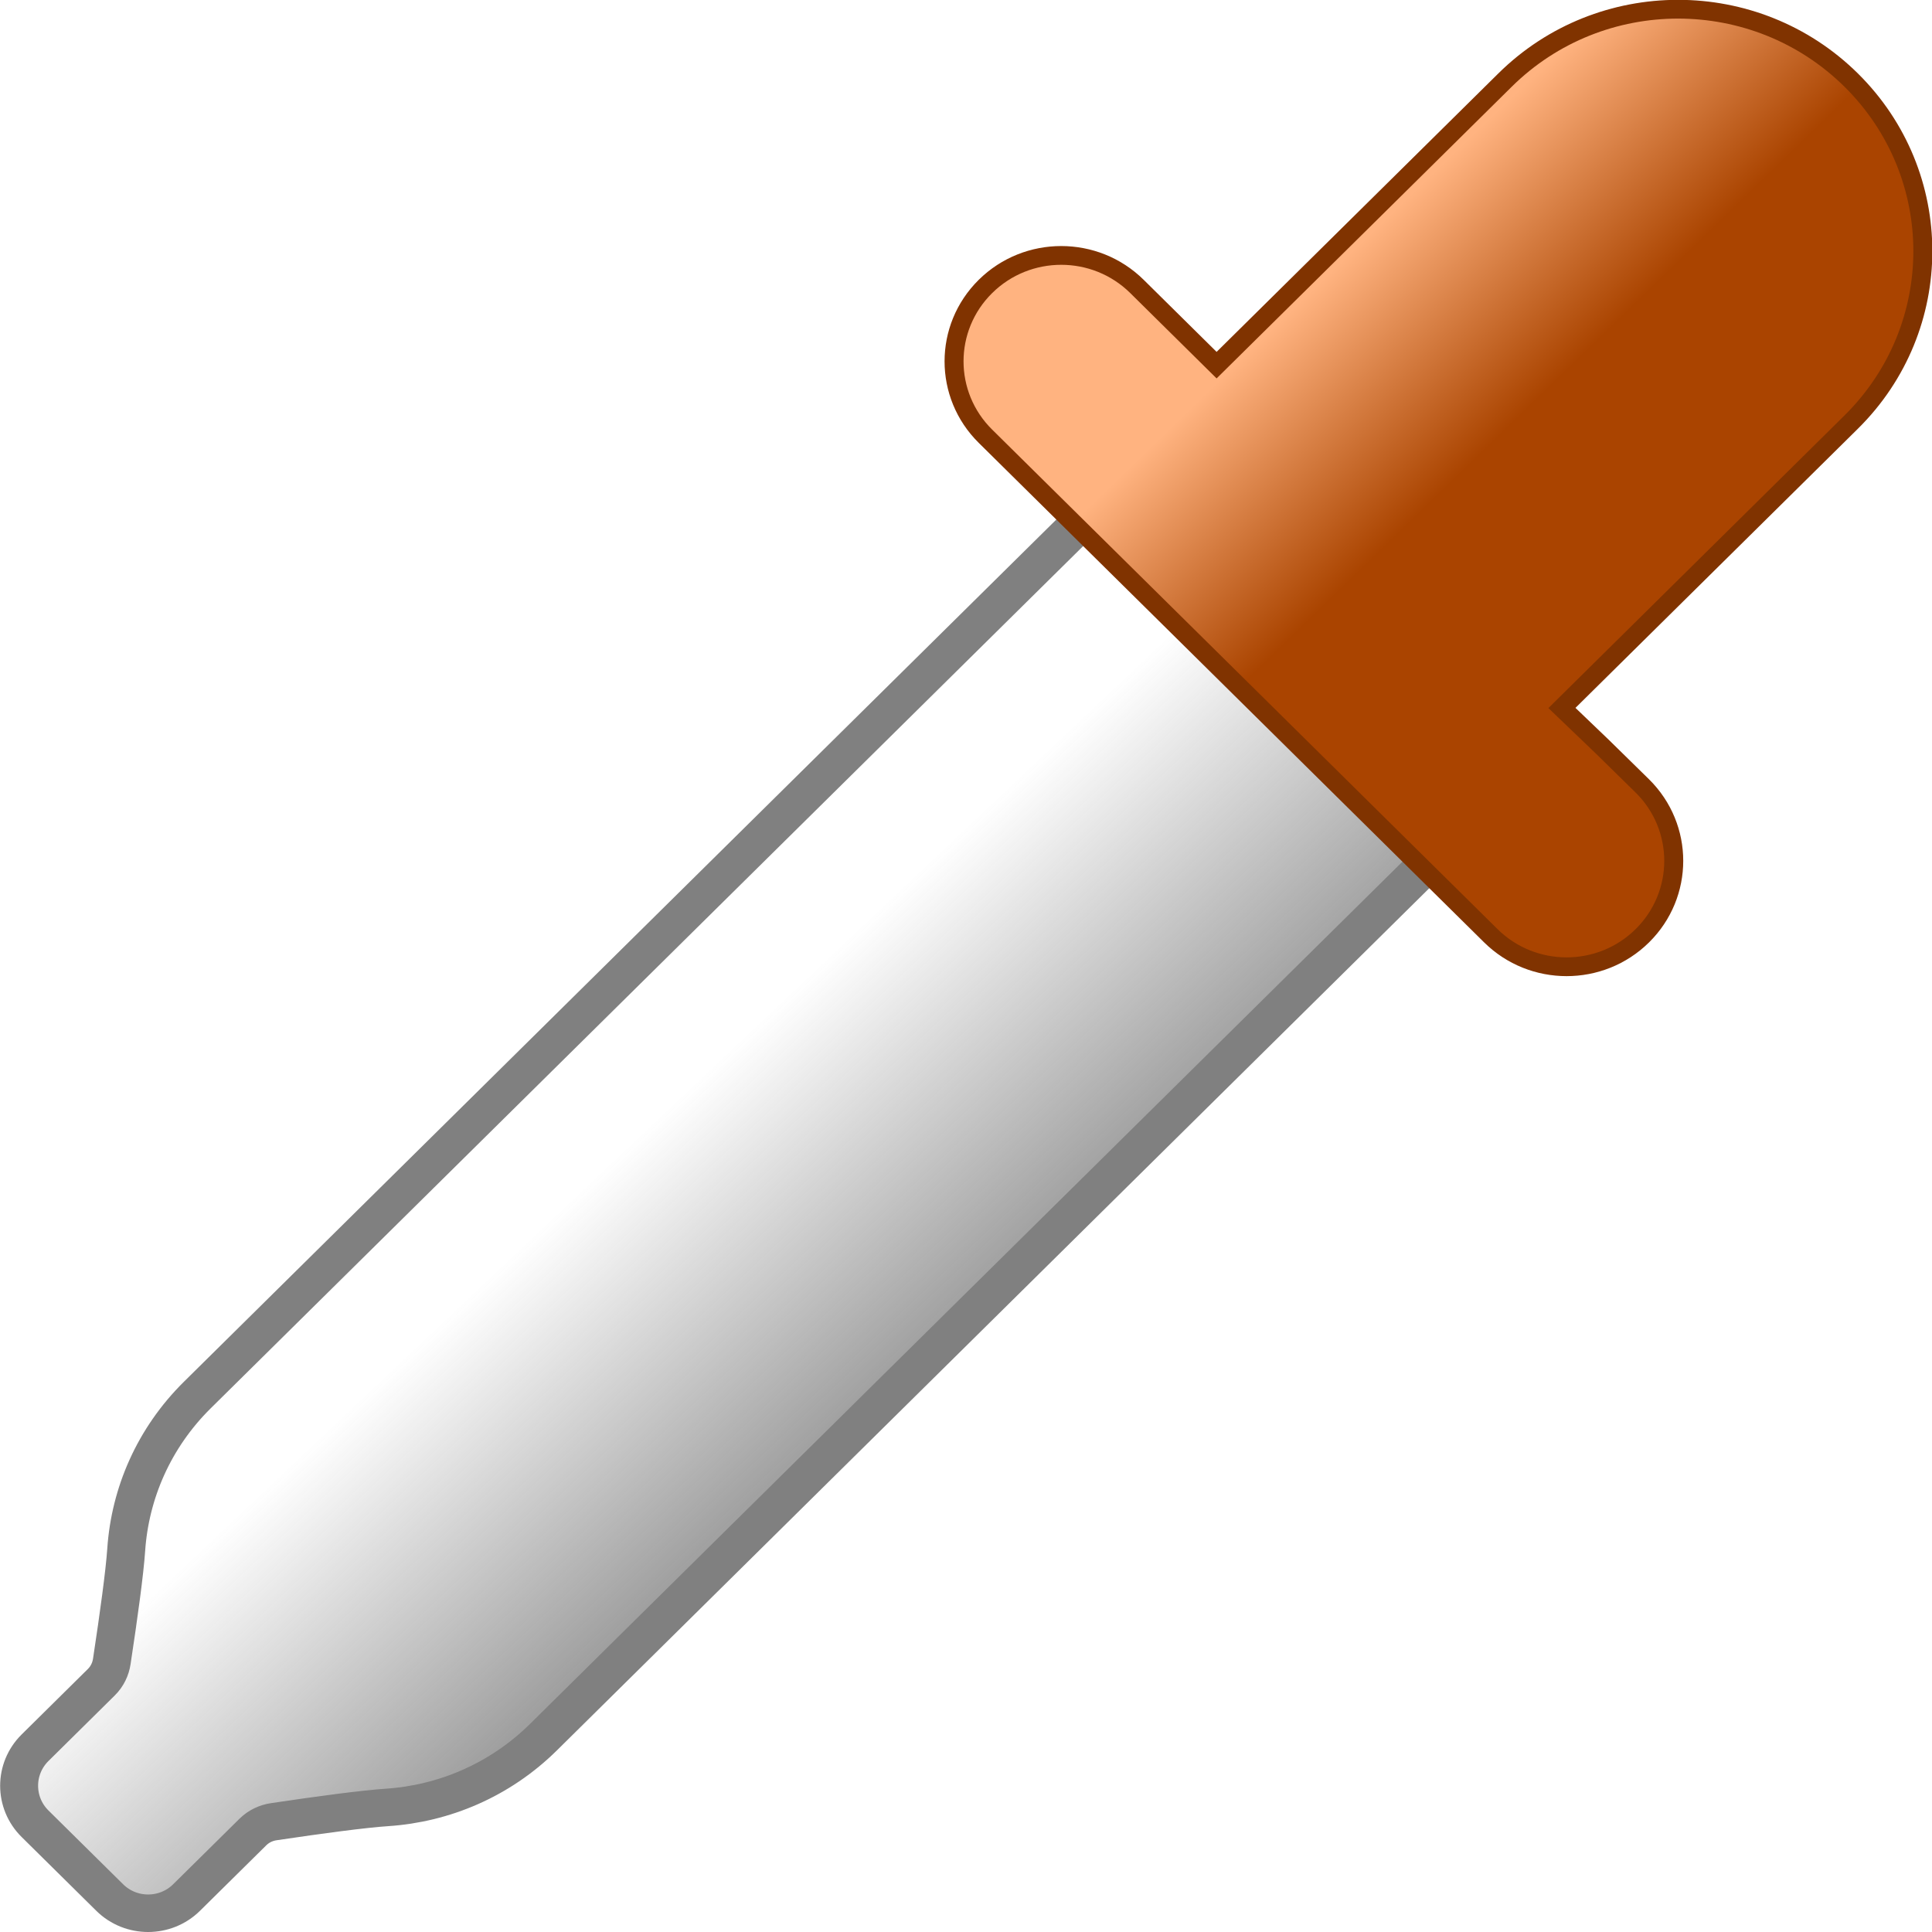
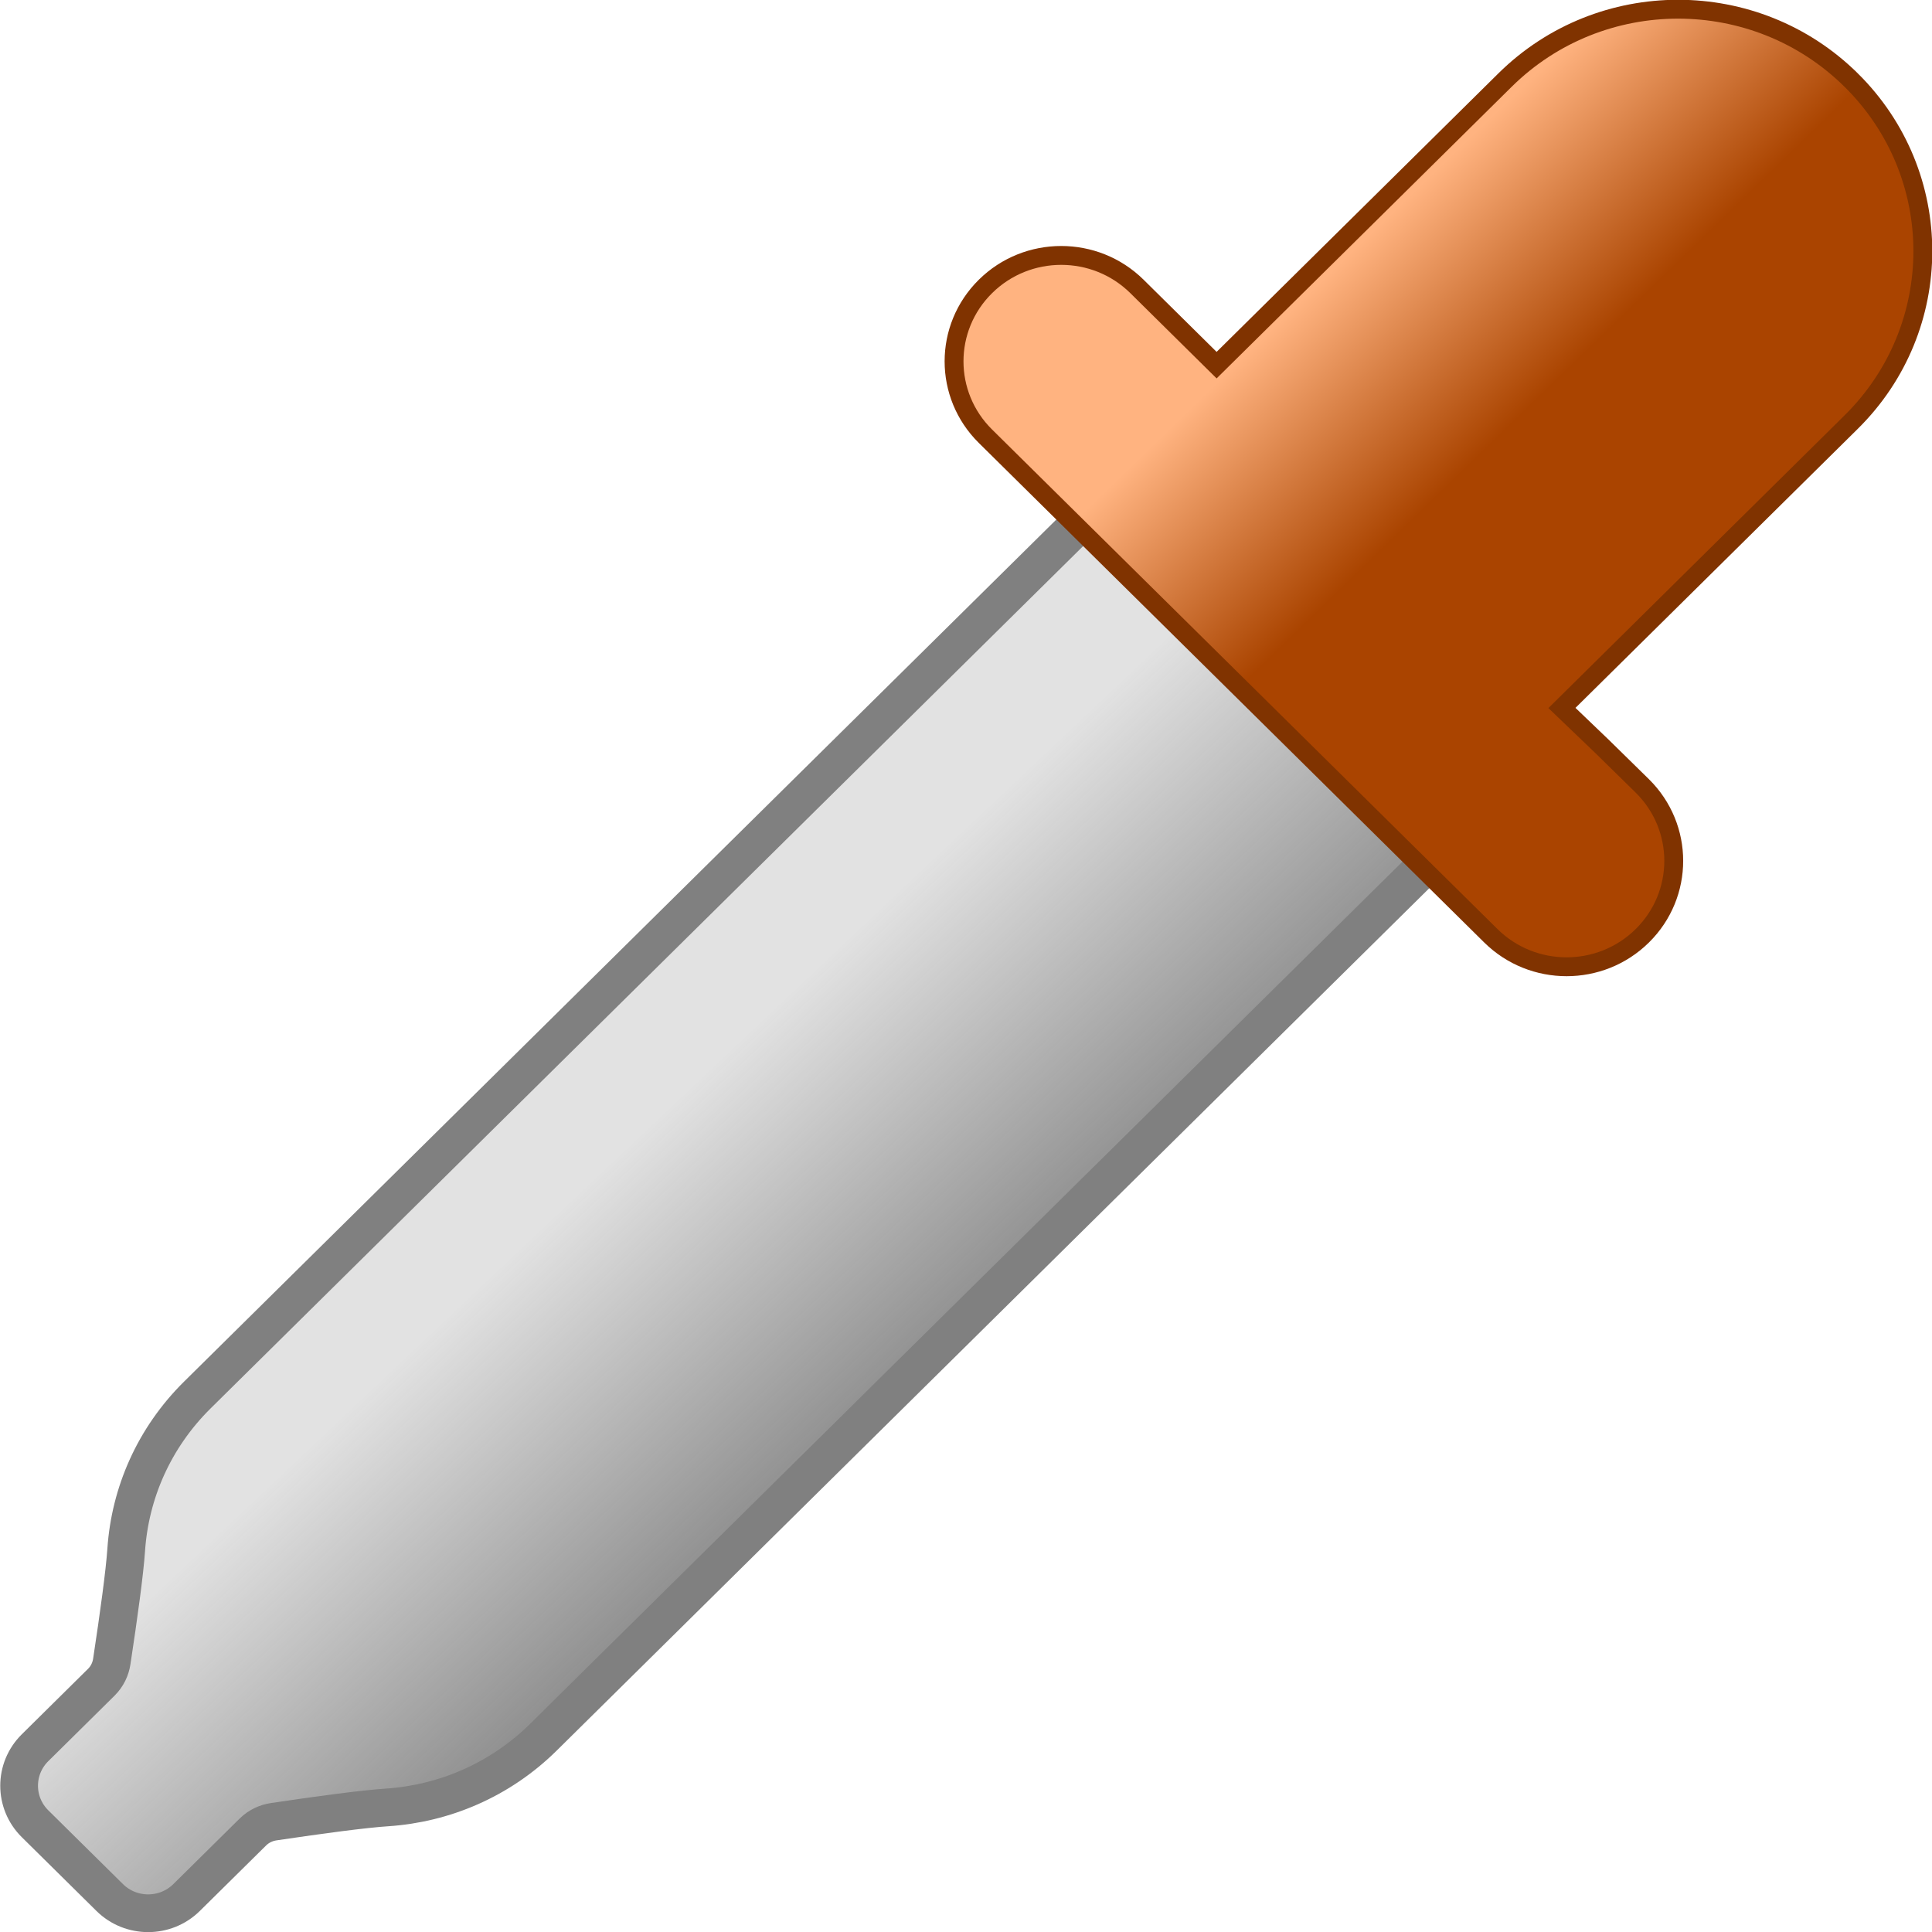
<svg xmlns="http://www.w3.org/2000/svg" xmlns:xlink="http://www.w3.org/1999/xlink" id="Layer_1" enable-background="new 0 0 100 100" xml:space="preserve" viewBox="0 0 512 512" version="1.1" y="0px" x="0px" width="512" height="512">
  <defs id="defs13">
    <linearGradient id="linearGradient850">
      <stop style="stop-color:#4d4d4d;stop-opacity:1;" offset="0" id="stop846" />
-       <stop style="stop-color:#4d4d4d;stop-opacity:0;" offset="1" id="stop848" />
+       <stop style="stop-color:#4d4d4d;stop-opacity:0.165" offset="1" id="stop848" />
    </linearGradient>
    <linearGradient id="linearGradient842">
      <stop style="stop-color:#aa4400;stop-opacity:1" offset="0" id="stop838" />
      <stop style="stop-color:#ffb380;stop-opacity:1" offset="1" id="stop840" />
    </linearGradient>
-     <linearGradient xlink:href="#linearGradient842" id="linearGradient844" x1="395.133" y1="113.066" x2="351.695" y2="68.78" gradientUnits="userSpaceOnUse" />
-     <linearGradient xlink:href="#linearGradient850" id="linearGradient852" x1="283.969" y1="427.179" x2="165.204" y2="302.919" gradientUnits="userSpaceOnUse" />
+     <linearGradient xlink:href="#linearGradient842" id="linearGradient844" x1="395.133" y1="113.066" x2="351.695" y2="68.78" gradientUnits="userSpaceOnUse" gradientTransform="matrix(1.009709,0,0,0.9979232,0.02015495,1.083509)" />
+     <linearGradient xlink:href="#linearGradient850" id="linearGradient852" x1="283.969" y1="427.179" x2="165.204" y2="302.919" gradientUnits="userSpaceOnUse" gradientTransform="matrix(1.009709,0,0,0.9979232,0.02015495,1.083509)" />
  </defs>
-   <g id="g856" transform="matrix(1.009709,0,0,0.9979232,0.02015495,1.083509)" style="stroke-width:0.996">
-     <path style="fill:url(#linearGradient852);fill-opacity:1;stroke:#808080;stroke-width:9.962;stroke-miterlimit:4;stroke-dasharray:none" id="path2" d="M 284.545,136.614 51.776,369.372 c -11.434,11.434 -17.658,26.109 -18.667,41.07 -0.409,6.095 -1.946,17.411 -3.785,29.675 -0.297,2.013 -1.189,3.959 -2.731,5.512 L 9.181,463.046 c -5.574,5.574 -5.574,14.613 0,20.187 l 19.587,19.587 c 5.574,5.574 14.613,5.574 20.187,0 l 17.417,-17.411 c 1.553,-1.542 3.488,-2.428 5.501,-2.725 12.264,-1.845 23.58,-3.376 29.681,-3.785 14.961,-1.009 29.636,-7.234 41.075,-18.673 L 375.387,227.468" />
-     <path style="fill:url(#linearGradient844);fill-opacity:1;stroke:#803300;stroke-width:4.981;stroke-miterlimit:4;stroke-dasharray:none" id="path2-3" d="m 391.262,247.41 c 10.985,10.985 28.789,10.985 39.774,0 10.985,-10.985 10.985,-28.789 0,-39.774 -13.176,-13.077 -7.907,-7.931 -21.105,-20.71 l 75.902,-75.907 c 25.094,-25.083 25.088,-65.754 0.006,-90.842 h -3.9e-4 c -25.088,-25.088 -65.76,-25.088 -90.842,0 l -75.702,75.707 -20.899,-20.899 c -10.985,-10.985 -28.789,-10.985 -39.774,0 -10.985,10.985 -10.985,28.789 0,39.774 z" />
-   </g>
+   <path d="M 287.328,137.414 52.299,369.688 c -11.545,11.41 -17.83,26.054 -18.849,40.984 -0.413,6.083 -1.965,17.375 -3.822,29.613 -0.3,2.009 -1.2,3.951 -2.757,5.501 L 9.29,463.168 c -5.628,5.562 -5.628,14.583 0,20.145 l 19.777,19.546 c 5.628,5.562 14.755,5.562 20.383,0 l 17.586,-17.375 c 1.568,-1.539 3.522,-2.423 5.554,-2.72 12.383,-1.841 23.809,-3.369 29.969,-3.777 15.106,-1.007 29.924,-7.219 41.474,-18.634 L 379.052,228.079" id="path2" style="fill:url(#linearGradient852);fill-opacity:1;stroke:#808080;stroke-width:10;stroke-miterlimit:4;stroke-dasharray:none" />
+   <path d="m 395.081,247.98 c 11.092,10.962 29.069,10.962 40.16,0 11.092,-10.962 11.092,-28.729 0,-39.692 -13.304,-13.05 -7.984,-7.914 -21.31,-20.667 l 76.639,-75.75 c 25.337,-25.03 25.332,-65.617 0.006,-90.653 h -4e-4 c -25.332,-25.036 -66.398,-25.036 -91.724,0 L 322.415,96.768 301.313,75.912 c -11.092,-10.962 -29.069,-10.962 -40.16,0 -11.092,10.962 -11.092,28.729 0,39.692 z" id="path2-3" style="fill:url(#linearGradient844);fill-opacity:1;stroke:#803300;stroke-width:5;stroke-miterlimit:4;stroke-dasharray:none" />
</svg>
